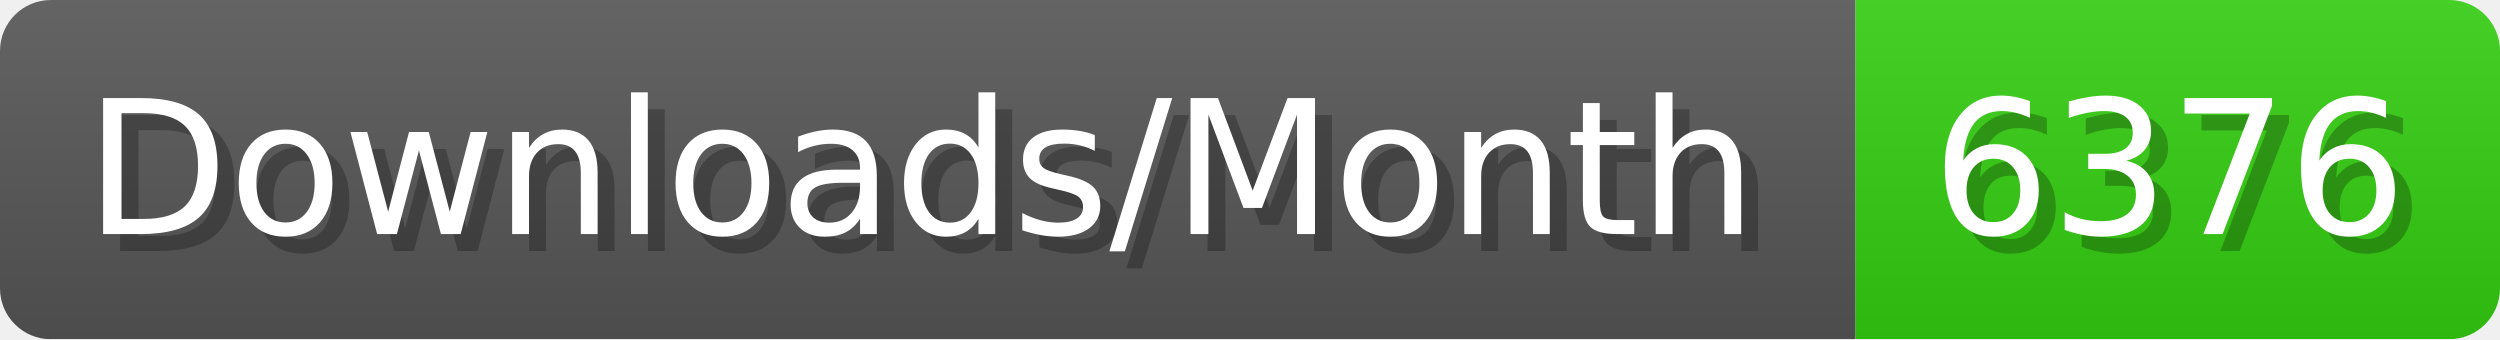
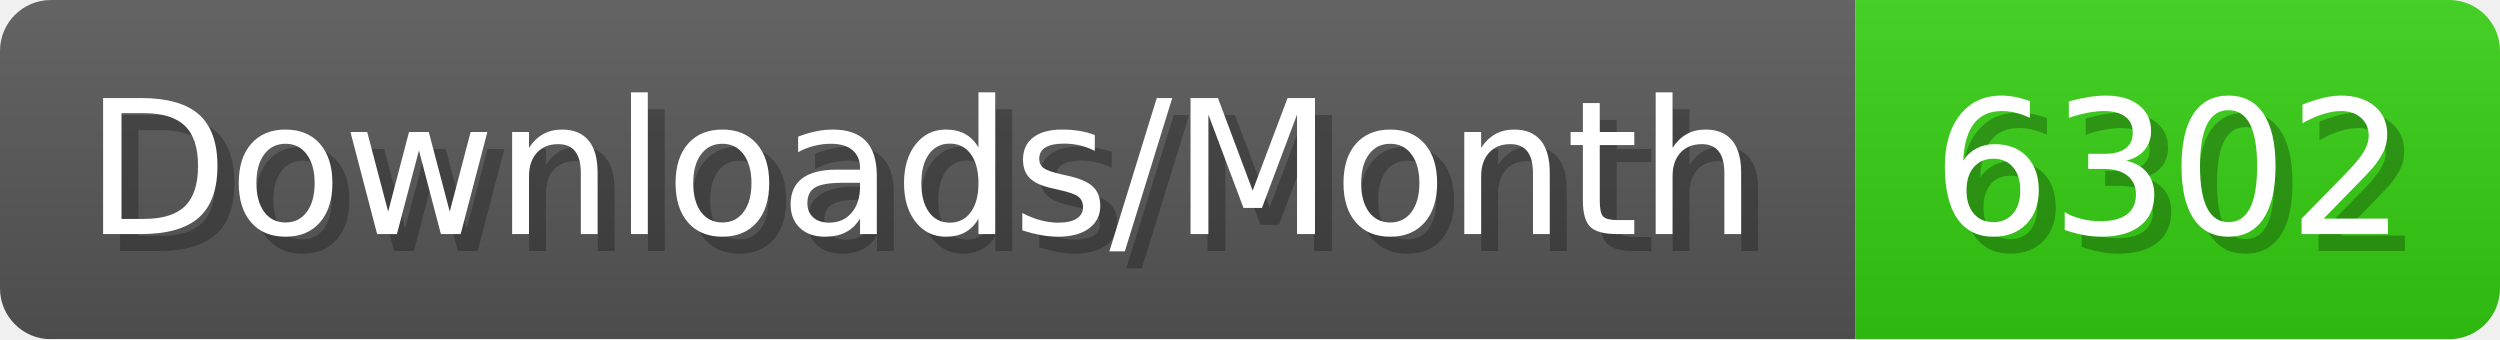
- <svg xmlns="http://www.w3.org/2000/svg" width="147.4" height="20" viewBox="0 0 1474 200" role="img" aria-label="Downloads/Month: 6376">
+ <svg xmlns="http://www.w3.org/2000/svg" width="147.4" height="20" viewBox="0 0 1474 200" role="img" aria-label="Downloads/Month: 6302">
  <linearGradient id="YlXUI" x2="0" y2="100%">
    <stop offset="0" stop-opacity=".1" stop-color="#EEE" />
    <stop offset="1" stop-opacity=".1" />
  </linearGradient>
  <mask id="JHhop">
    <rect width="1474" height="200" rx="30" fill="#FFF" />
  </mask>
  <g mask="url(#JHhop)">
    <rect width="1094" height="200" fill="#555" />
    <rect width="380" height="200" fill="#3C1" x="1094" />
    <rect width="1474" height="200" fill="url(#YlXUI)" />
  </g>
  <g aria-hidden="true" fill="#fff" text-anchor="start" font-family="Verdana,DejaVu Sans,sans-serif" font-size="110">
    <text x="60" y="148" textLength="994" fill="#000" opacity="0.25">Downloads/Month</text>
    <text x="50" y="138" textLength="994">Downloads/Month</text>
-     <text x="1149" y="148" textLength="280" fill="#000" opacity="0.25">6376</text>
-     <text x="1139" y="138" textLength="280">6376</text>
+     <text x="1149" y="148" textLength="280" fill="#000" opacity="0.25">6302</text>
+     <text x="1139" y="138" textLength="280">6302</text>
  </g>
</svg>
